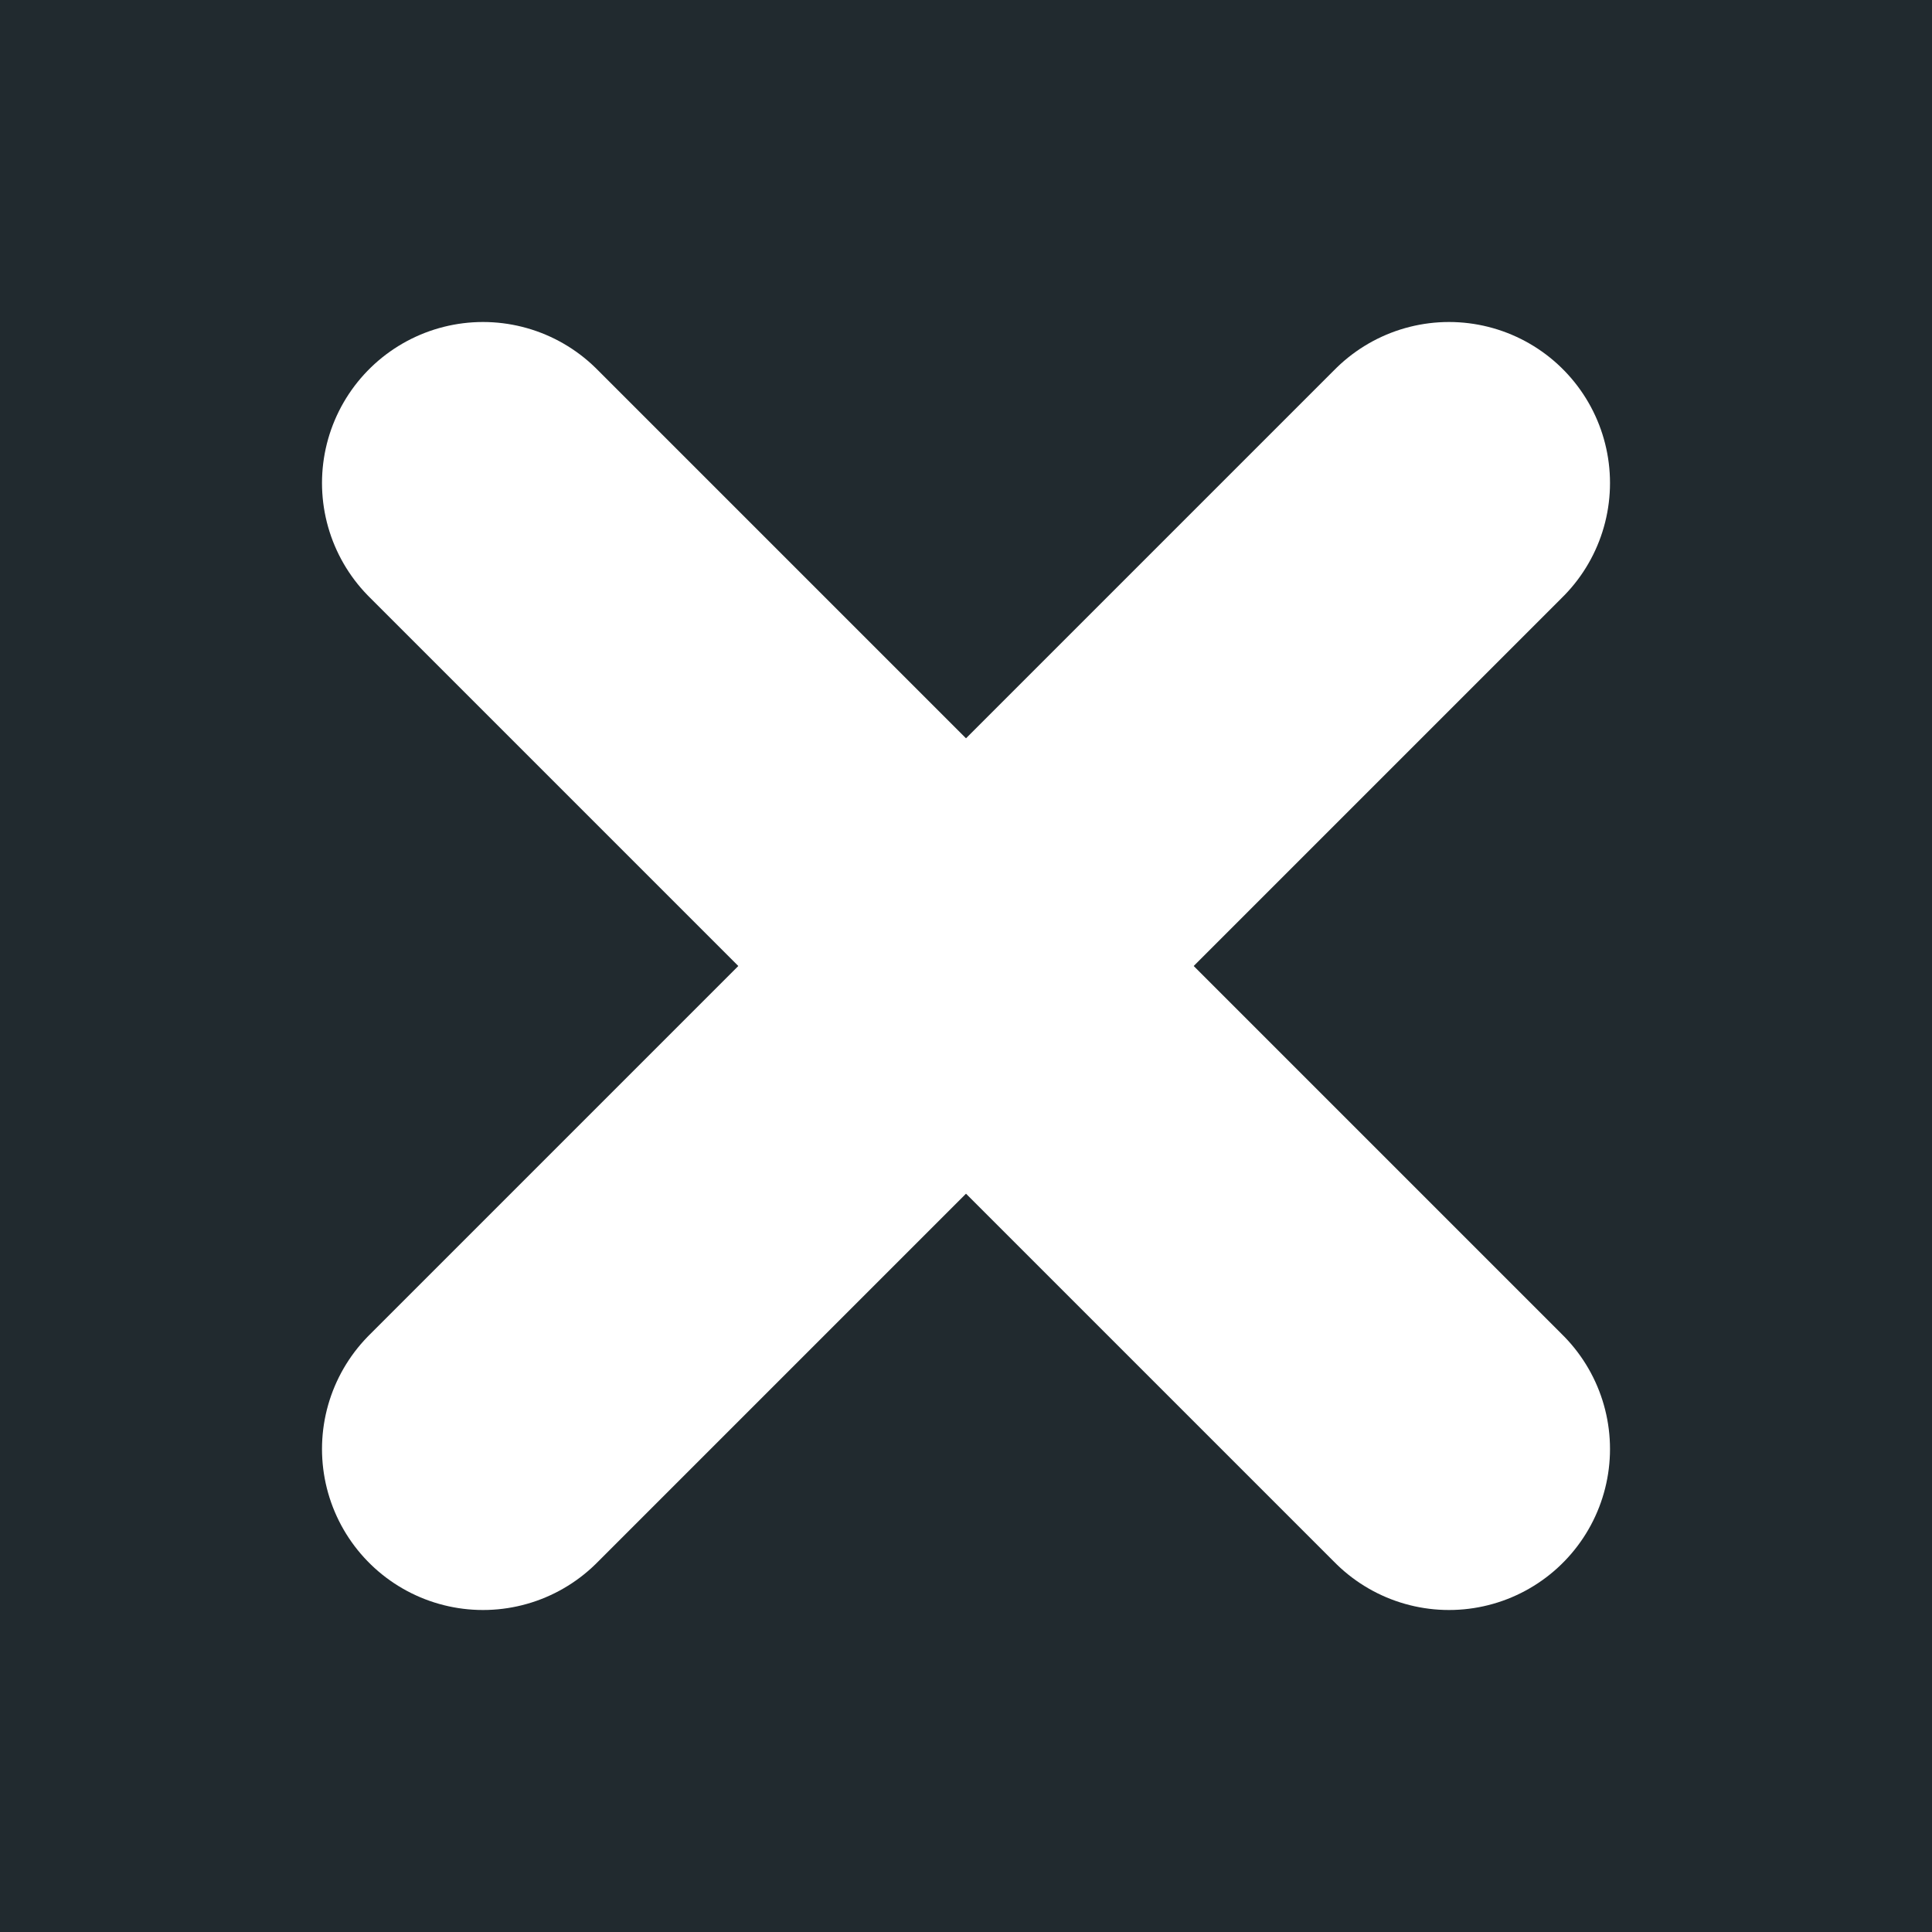
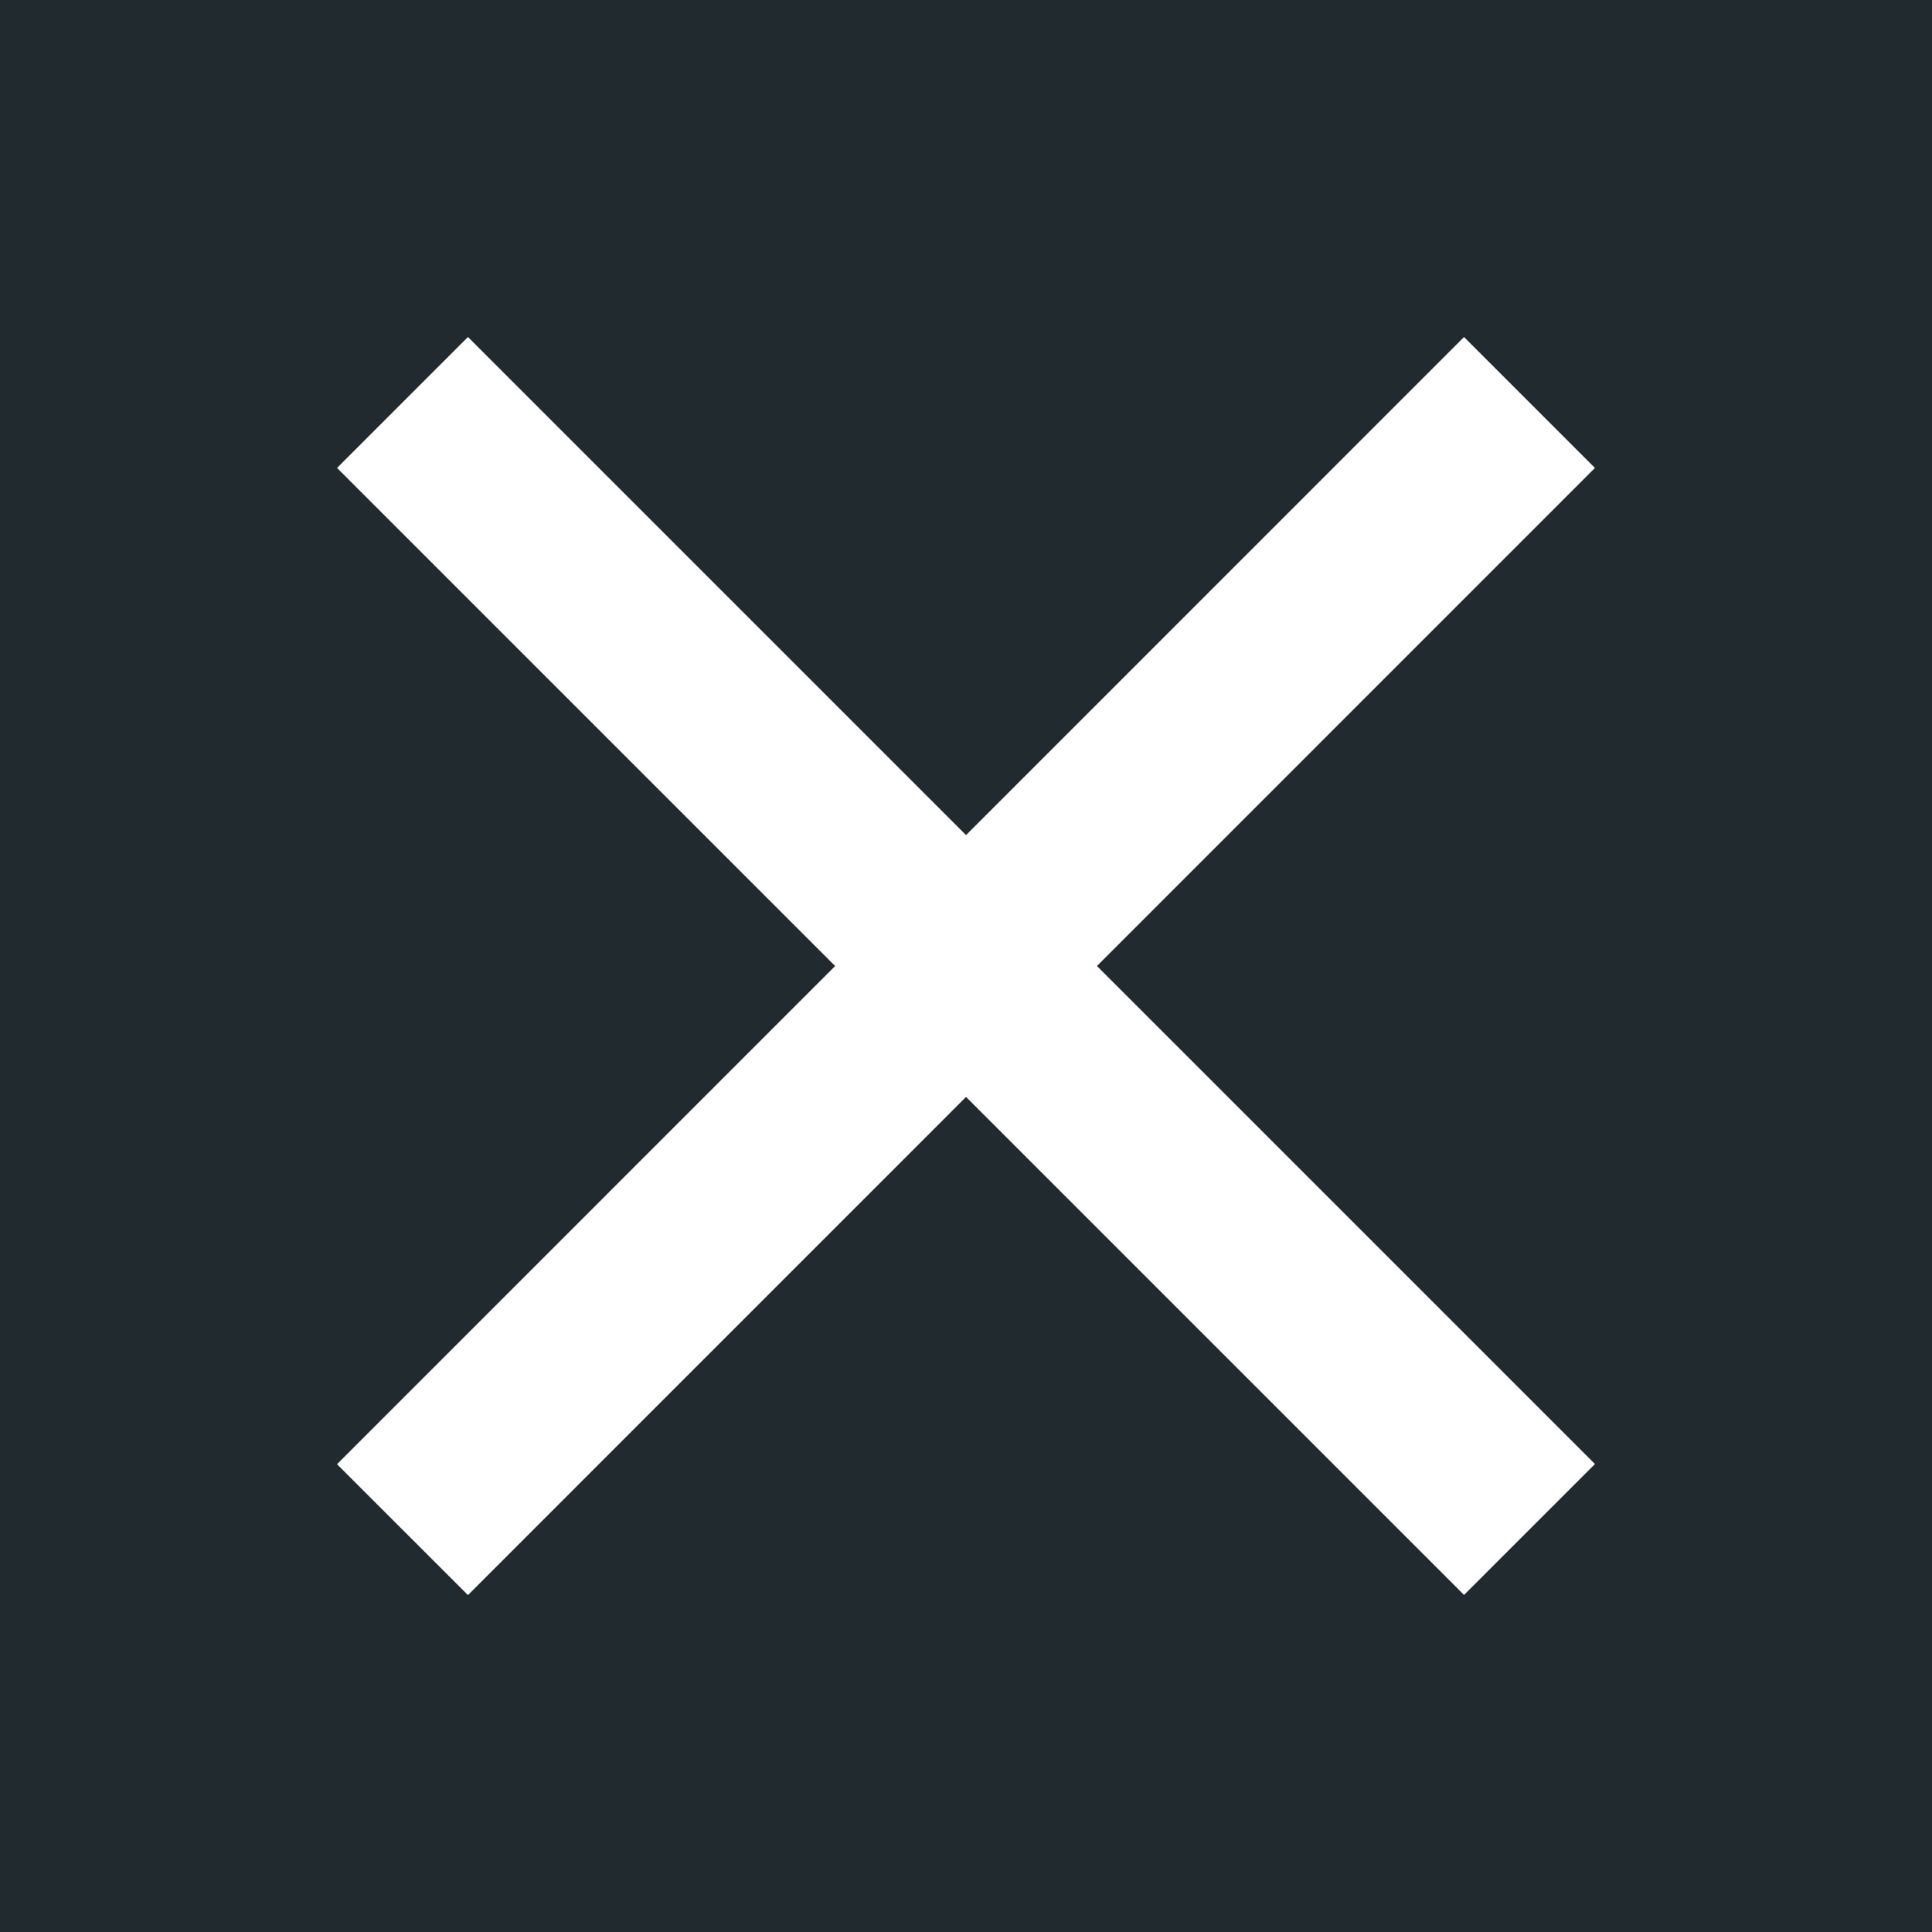
- <svg xmlns="http://www.w3.org/2000/svg" version="1.1" width="24" height="24" id="svg2" xml:space="preserve">
-   <defs id="defs6">
-     <clipPath id="clipPath18">
-       <path d="m 0,256 255.997,0 0,-256 L 0,0 0,256 z" id="path20" />
-     </clipPath>
-   </defs>
-   <g transform="matrix(1.25,0,0,-1.25,0,24)" id="g10">
-     <path d="m 0,0 19.2,0 0,19.2 -19.2,0 L 0,0 z" id="path12" style="fill:#212a2f;fill-opacity:1;fill-rule:nonzero;stroke:none" />
-     <g id="g3791">
-       <path d="M 6,18 18,6" transform="matrix(0.8,0,0,-0.8,0,19.2)" id="path3003" style="fill:none;stroke:#ffffff;stroke-width:4;stroke-linecap:round;stroke-linejoin:miter;stroke-miterlimit:4;stroke-opacity:1;stroke-dasharray:none" />
-       <path d="M 14.4,4.8 4.8,14.4" id="path3003-4" style="fill:none;stroke:#ffffff;stroke-width:3.2;stroke-linecap:round;stroke-linejoin:miter;stroke-miterlimit:4;stroke-opacity:1;stroke-dasharray:none" />
-     </g>
+ <svg xmlns="http://www.w3.org/2000/svg" version="1.1" x="0px" y="0px" width="48px" height="48px" viewBox="0 0 48 48" enable-background="new 0 0 48 48" xml:space="preserve">
+   <g id="Layer_3">
+     <rect fill="#212A2F" width="48" height="48" />
+   </g>
+   <g id="Layer_2">
+     <rect x="21.7" y="4.201" transform="matrix(0.7072 0.7071 -0.7071 0.7072 23.9975 -9.9411)" fill="#FFFFFF" width="4.599" height="39.598" />
+     <rect x="4.201" y="21.7" transform="matrix(0.7071 0.7071 -0.7071 0.7071 23.9997 -9.9411)" fill="#FFFFFF" width="39.598" height="4.599" />
  </g>
</svg>
